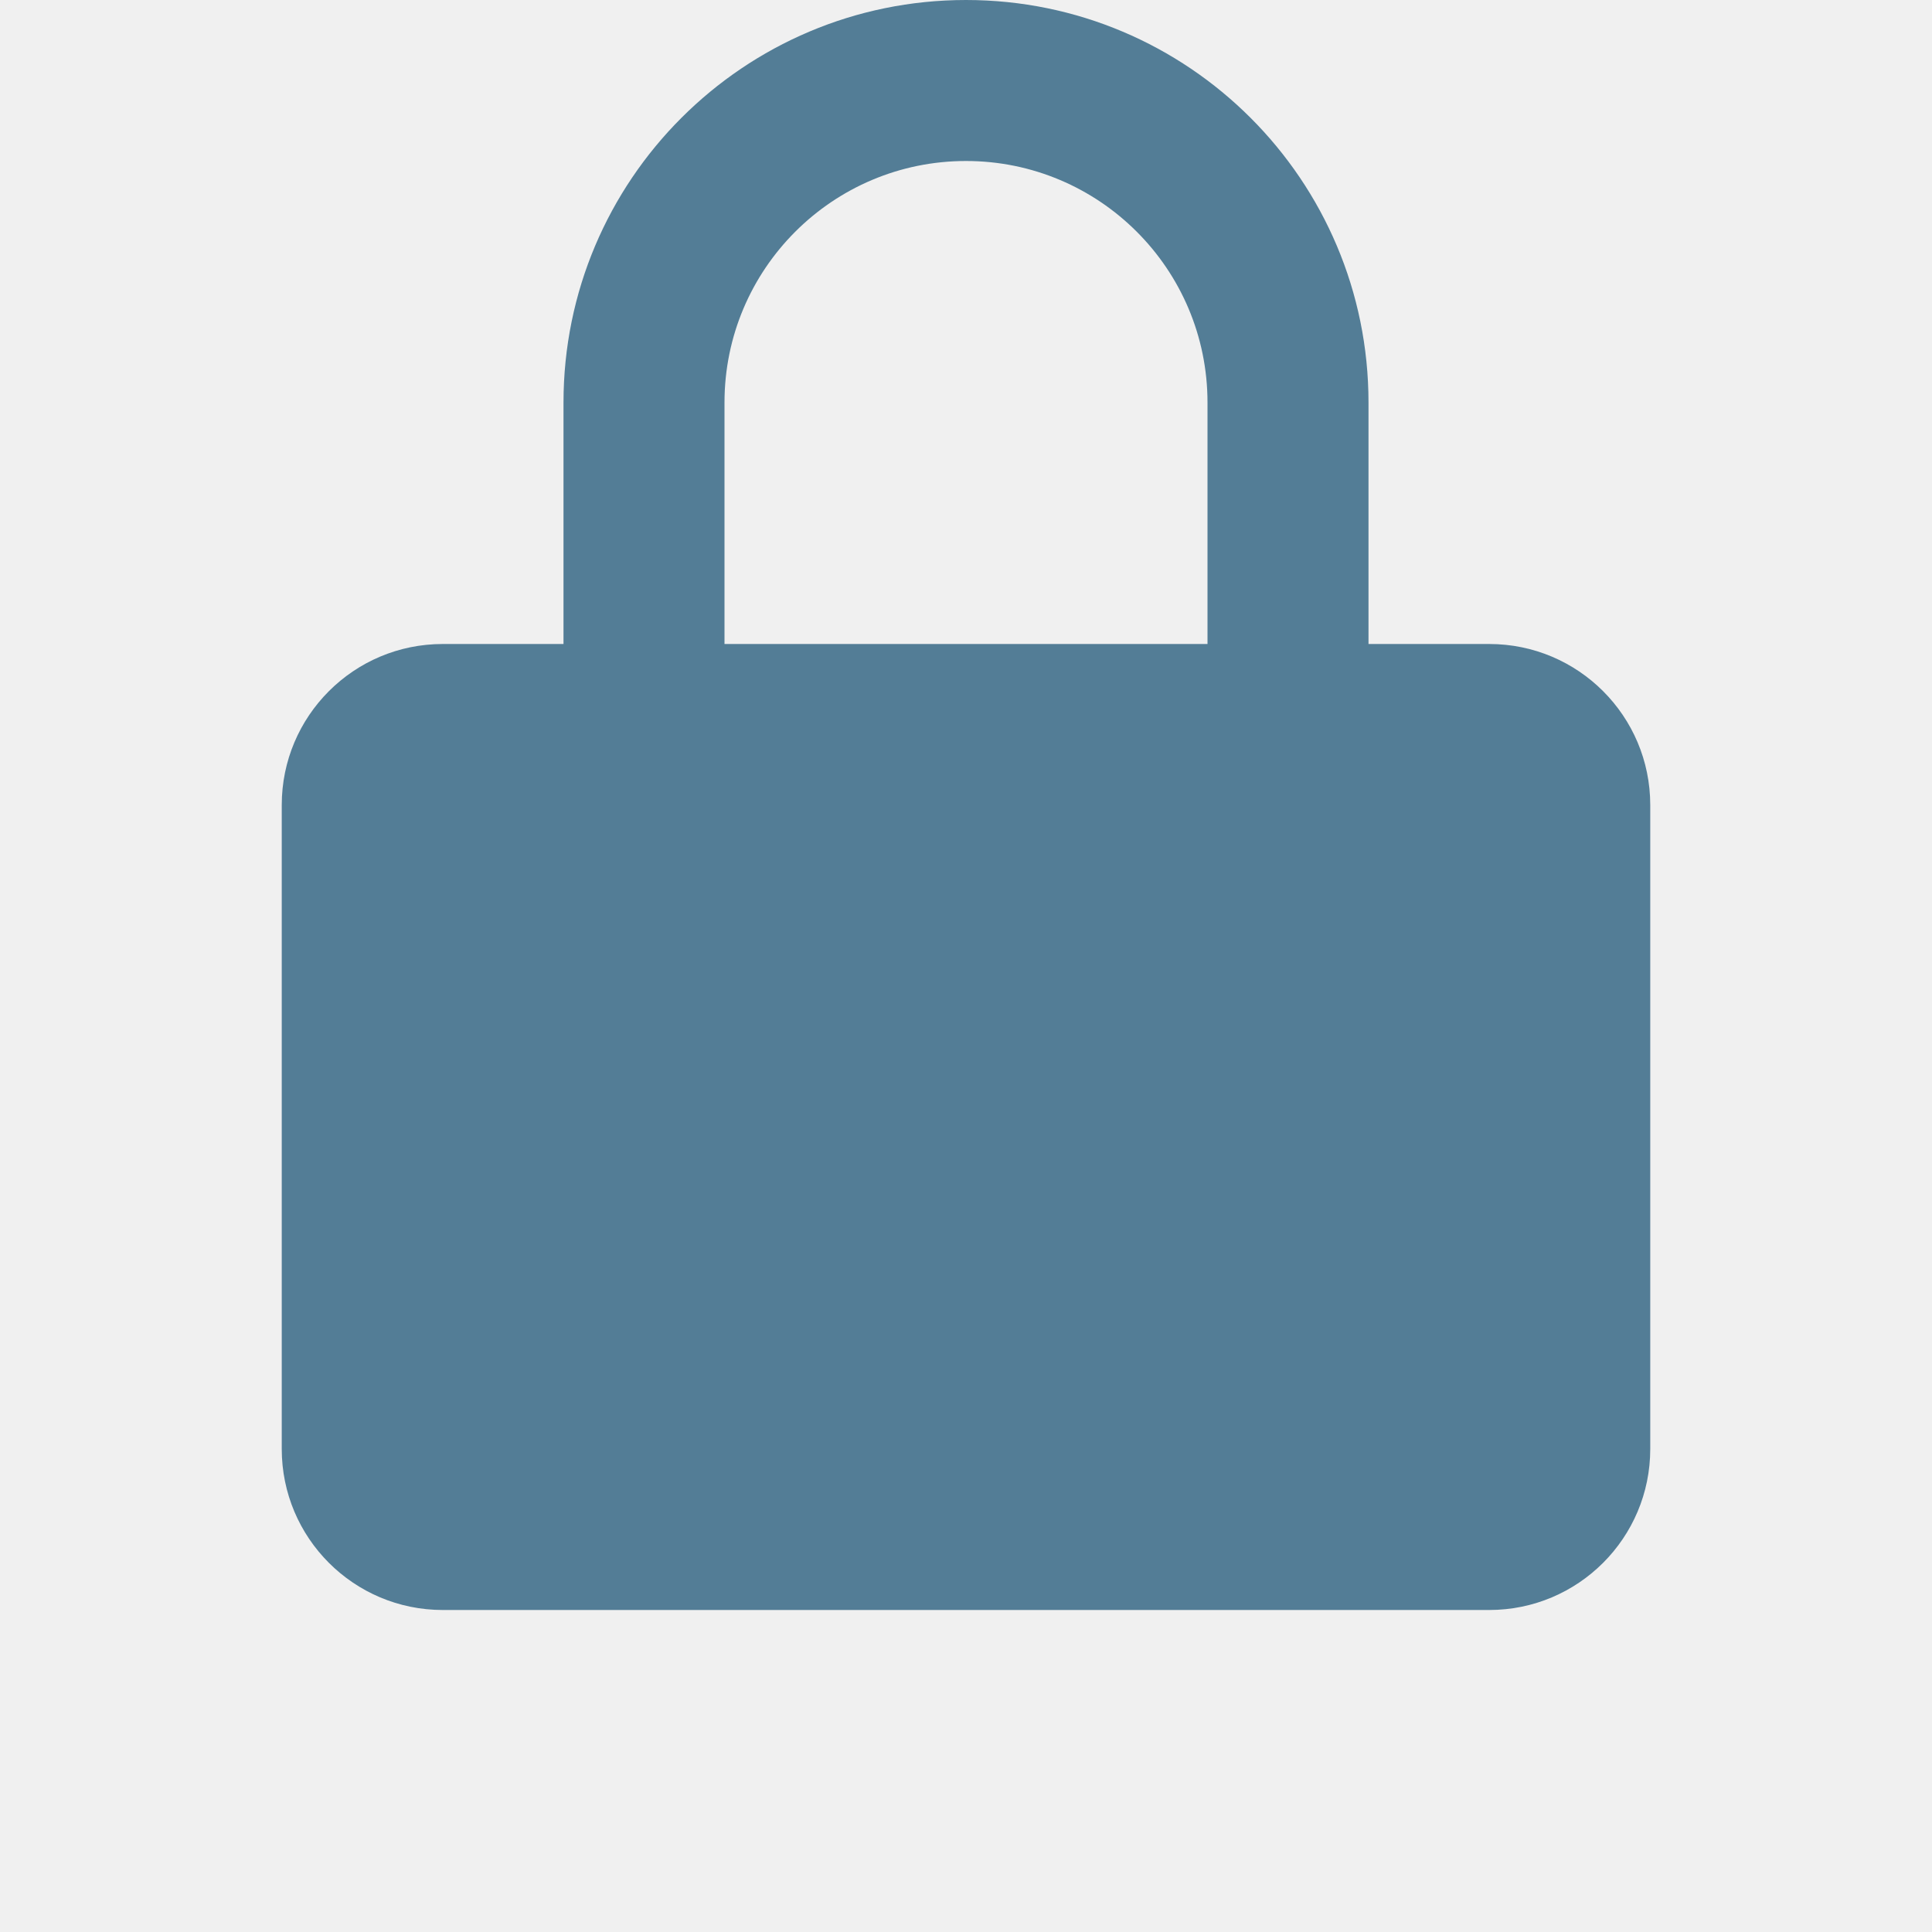
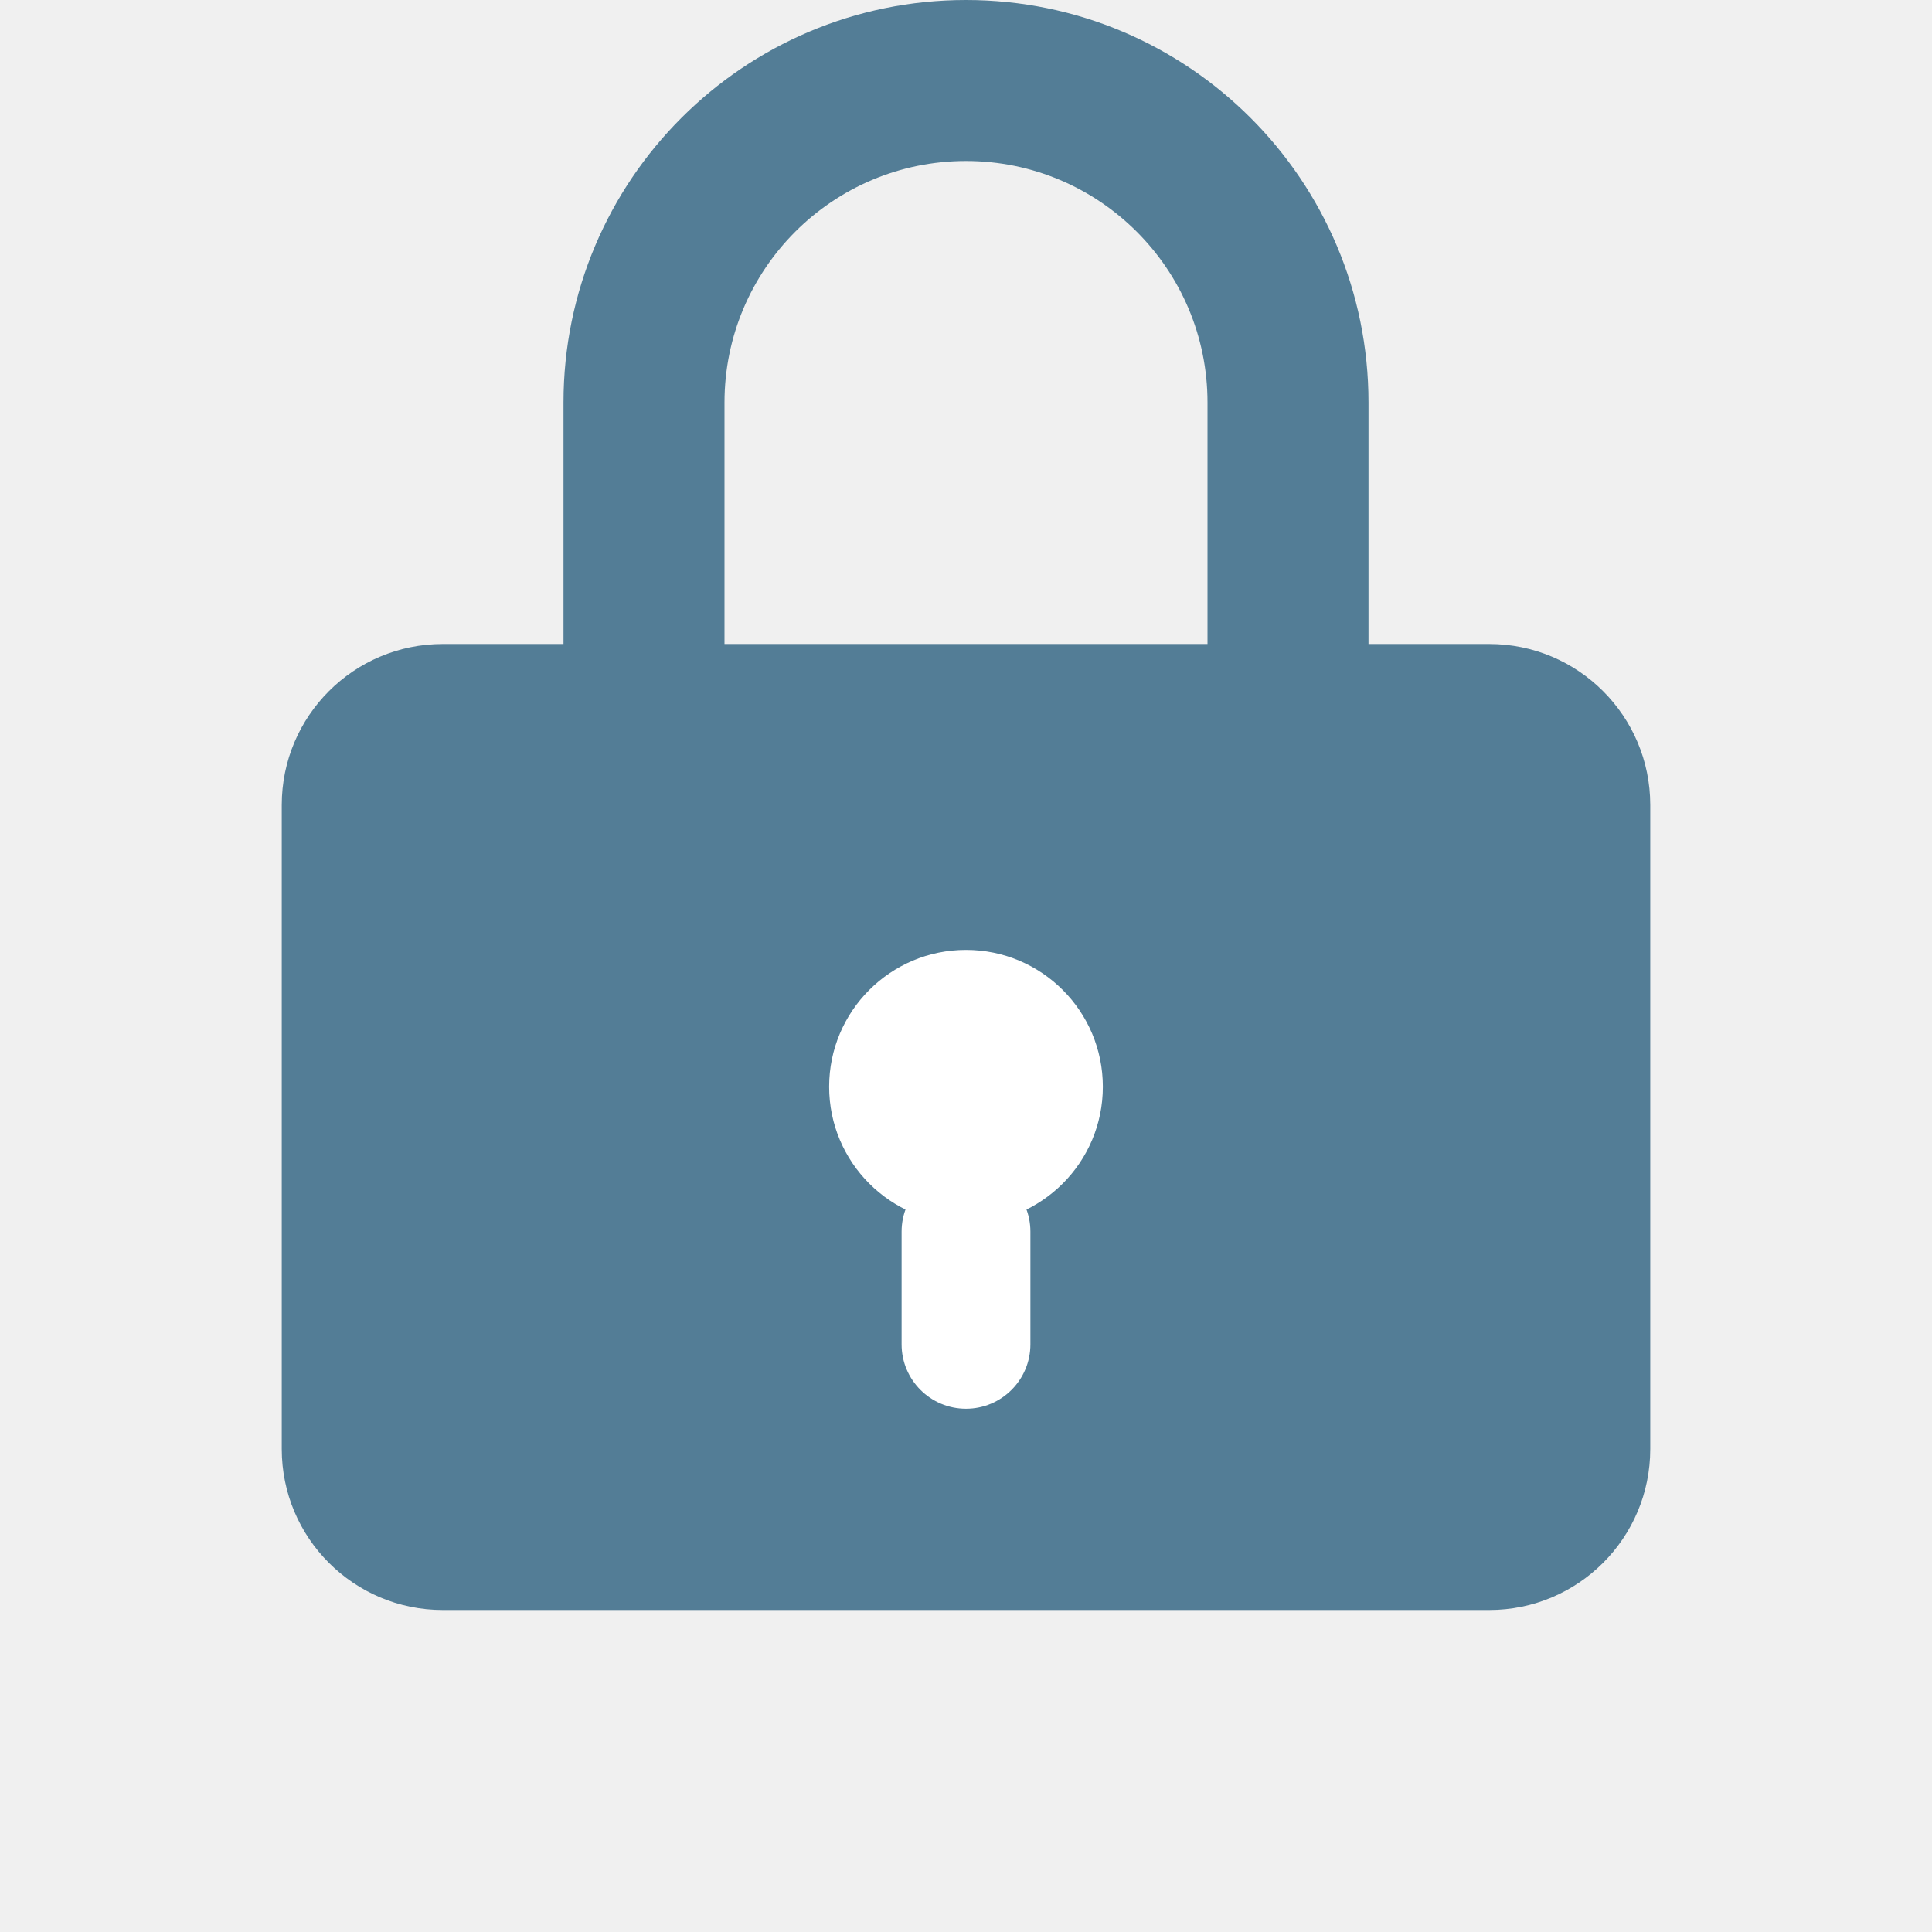
<svg xmlns="http://www.w3.org/2000/svg" width="24" height="24" viewBox="0 0 24 24" fill="#537D96">
  <path d="M7 8 V5 a5 5 0 0 1 10 0 v3 h1.5 a2 2 0 0 1 2 2 v8 a2 2 0 0 1 -2 2 h-13 a2 2 0 0 1 -2 -2 v-8 a2 2 0 0 1 2 -2 z M9 8 h6 v-3 a3 3 0 0 0 -6 0 z" />
+   <circle cx="12" cy="13.5" r="1.7" fill="#FFFFFF" />
+   <rect x="11.2" y="14.5" width="1.6" height="3" rx="0.8" fill="#FFFFFF" />
</svg>
